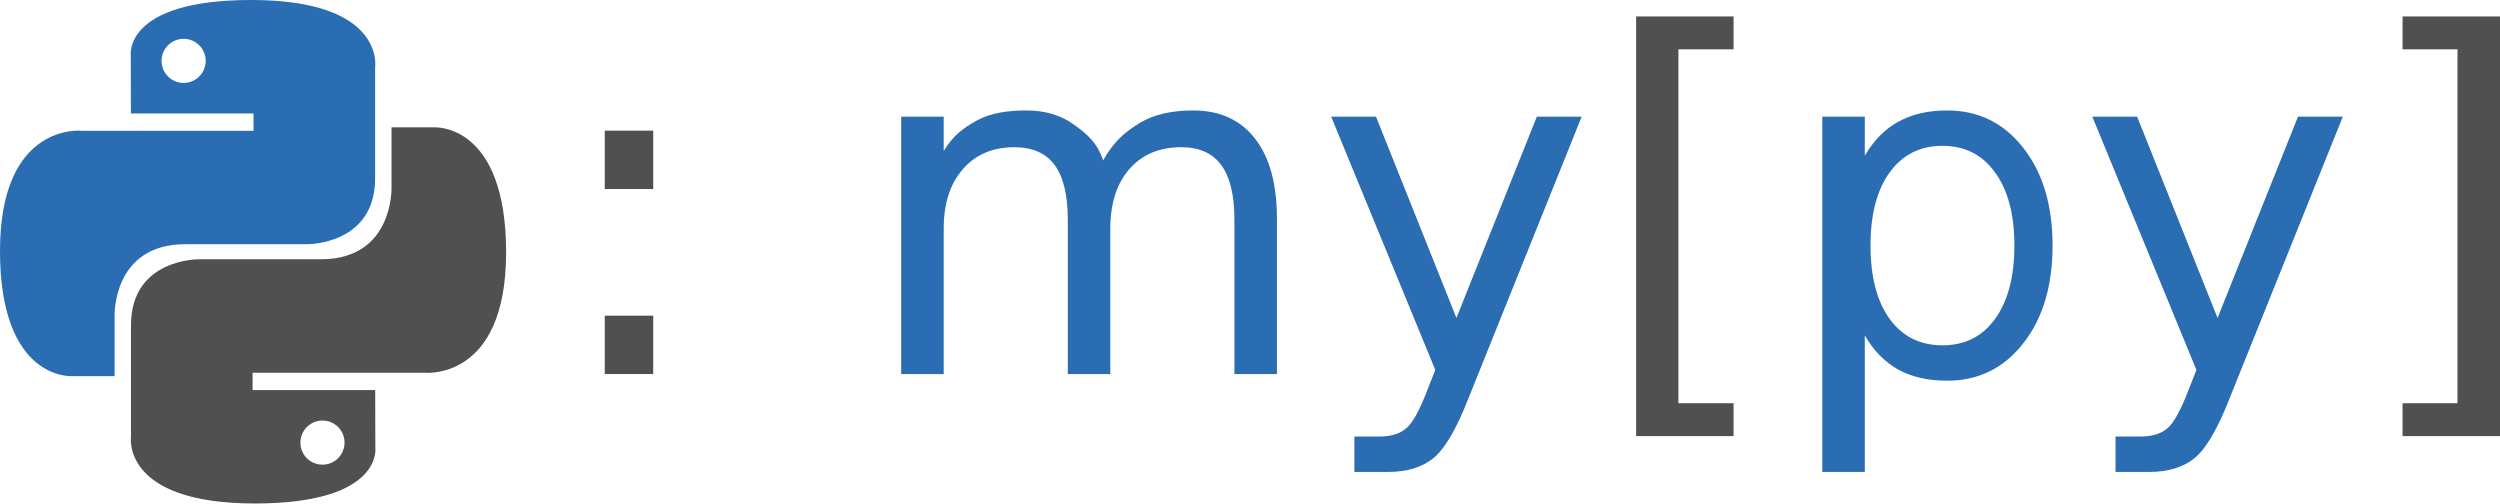
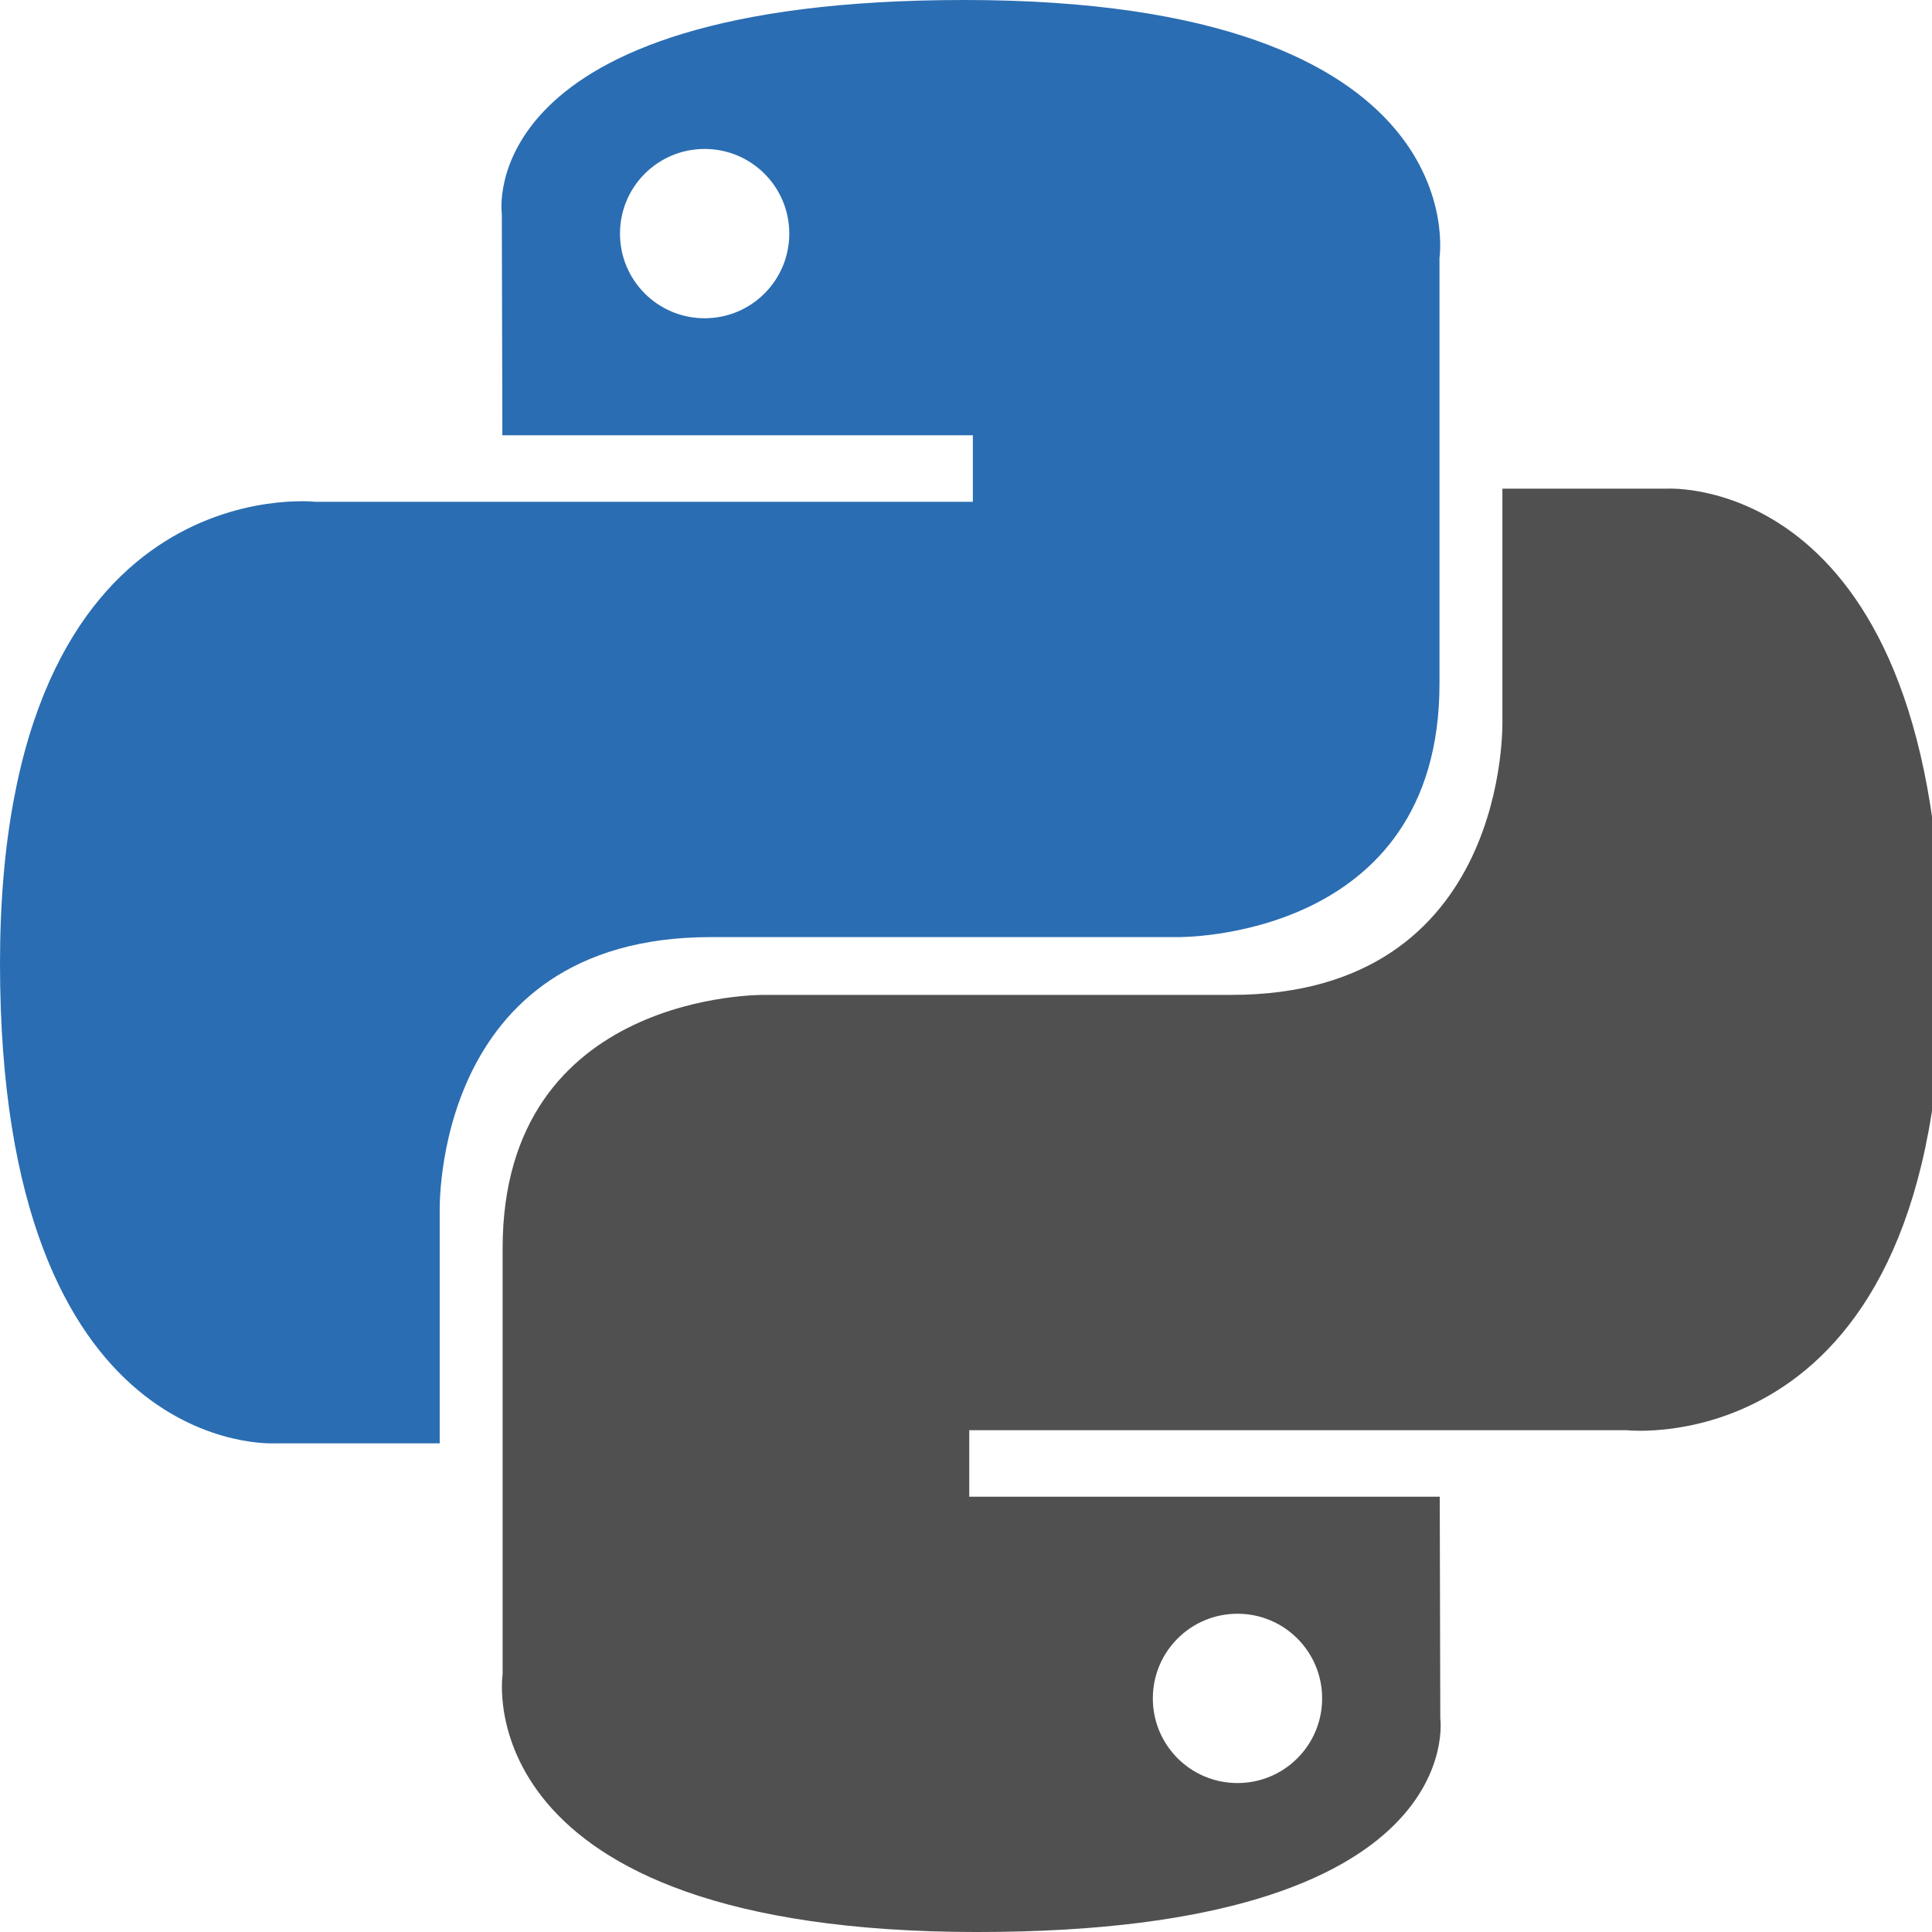
- <svg xmlns="http://www.w3.org/2000/svg" version="1.1" id="svg2" height="175.948" width="873.663">
-   <defs id="defs4" />
-   <path id="path8615" d="m 87.797,0 c -44.9,0 -42.096,19.471 -42.096,19.471 l 0.05,20.172 42.847,0 0,6.057 -59.866,0 c 0,0 -28.732,-3.258 -28.732,42.046 0,45.305 25.078,43.698 25.078,43.698 l 14.967,0 0,-21.023 c 0,0 -0.807,-25.078 24.677,-25.078 25.484,0 42.497,0 42.497,0 0,0 23.876,0.386 23.876,-23.075 0,-23.461 0,-38.793 0,-38.793 0,0 3.625,-23.476 -43.298,-23.476 z m -23.626,13.565 c 4.263,0 7.709,3.446 7.709,7.709 0,4.263 -3.446,7.709 -7.709,7.709 -4.263,0 -7.709,-3.446 -7.709,-7.709 0,-4.263 3.446,-7.709 7.709,-7.709 z" style="color:#000000;display:inline;overflow:visible;visibility:visible;fill:#2a6db2;fill-opacity:1;fill-rule:nonzero;stroke:none;stroke-width:1;marker:none" />
-   <path style="color:#000000;display:inline;overflow:visible;visibility:visible;fill:#505050;fill-opacity:1;fill-rule:nonzero;stroke:none;stroke-width:1;marker:none" d="m 89.072,175.948 c 44.9,0 42.096,-19.471 42.096,-19.471 l -0.05,-20.172 -42.847,0 0,-6.057 59.866,0 c 0,0 28.732,3.258 28.732,-42.046 2e-5,-45.305 -25.078,-43.698 -25.078,-43.698 l -14.967,0 0,21.023 c 0,0 0.807,25.078 -24.677,25.078 -25.484,0 -42.497,0 -42.497,0 0,0 -23.876,-0.386 -23.876,23.076 0,23.461 0,38.793 0,38.793 0,0 -3.625,23.476 43.298,23.476 z m 23.626,-13.565 c -4.263,0 -7.709,-3.446 -7.709,-7.709 0,-4.263 3.446,-7.709 7.709,-7.709 4.263,0 7.709,3.446 7.709,7.709 2e-5,4.263 -3.446,7.709 -7.709,7.709 z" id="path8620" />
-   <path id="path3890" style="font-style:normal;font-variant:normal;font-weight:normal;font-stretch:normal;font-size:102.685px;line-height:125%;font-family:Sans;-inkscape-font-specification:Sans;letter-spacing:0px;word-spacing:0px;fill:#505050;fill-opacity:1;stroke:none" d="m 211.335,110.314 16.946,0 0,20.399 -16.946,0 0,-20.399 m 0,-64.651 16.946,0 0,20.399 -16.946,0 0,-20.399" />
-   <path id="path3892" style="font-style:normal;font-variant:normal;font-weight:normal;font-stretch:normal;font-size:102.685px;line-height:125%;font-family:Sans;-inkscape-font-specification:Sans;letter-spacing:0px;word-spacing:0px;fill:#2a6db2;fill-opacity:1;stroke:none" d="m 385.53,56.031 c 3.694,-6.639 7.574,-9.86 12.714,-13.019 5.14,-3.159 11.727,-4.416 18.687,-4.416 9.37,1e-4 16.598,3.293 21.684,9.878 5.086,6.532 7.629,15.848 7.63,27.948 l 0,54.29 -14.858,0 0,-53.809 c -1.3e-4,-8.62 -1.526,-15.018 -4.578,-19.194 -3.052,-4.176 -7.71,-6.264 -13.974,-6.264 -7.656,8e-5 -13.707,2.543 -18.15,7.63 -4.444,5.086 -6.666,12.02 -6.666,20.801 l 0,50.837 -14.858,0 0,-53.809 c -6e-5,-8.674 -1.526,-15.072 -4.578,-19.194 -3.052,-4.176 -7.763,-6.264 -14.135,-6.264 -7.549,8e-5 -13.546,2.57 -17.99,7.71 -4.444,5.086 -6.666,11.993 -6.666,20.72 l 0,50.837 -14.858,0 0,-89.949 14.858,0 0,11.974 c 3.373,-5.515 6.878,-8.013 11.59,-10.637 4.712,-2.623 10.844,-3.506 17.322,-3.506 6.532,1e-4 12.073,1.66 16.624,4.979 4.604,3.32 8.004,6.138 10.2,12.456" />
-   <path id="path3894" style="font-style:normal;font-variant:normal;font-weight:normal;font-stretch:normal;font-size:102.685px;line-height:125%;font-family:Sans;-inkscape-font-specification:Sans;letter-spacing:0px;word-spacing:0px;fill:#2a6db2;fill-opacity:1;stroke:none" d="m 513.225,139.065 c -4.176,10.708 -8.245,17.695 -12.207,20.961 -3.962,3.266 -9.263,4.899 -15.902,4.899 l -11.806,0 0,-12.368 8.674,0 c 4.069,-2e-5 7.228,-0.964 9.477,-2.891 2.249,-1.927 4.738,-6.478 7.469,-13.653 l 2.65,-6.746 -36.381,-88.503 15.661,0 28.109,70.353 28.109,-70.353 15.661,0 -39.513,98.301" />
-   <path id="path3896" style="font-style:normal;font-variant:normal;font-weight:normal;font-stretch:normal;font-size:102.685px;line-height:125%;font-family:Sans;-inkscape-font-specification:Sans;letter-spacing:0px;word-spacing:0px;fill:#505050;fill-opacity:1;stroke:none" d="m 571.772,5.749 34.052,0 0,11.485 -19.275,0 0,123.679 19.275,0 0,11.485 -34.052,0 0,-146.649" />
-   <path id="path3898" style="font-style:normal;font-variant:normal;font-weight:normal;font-stretch:normal;font-size:102.685px;line-height:125%;font-family:Sans;-inkscape-font-specification:Sans;letter-spacing:0px;word-spacing:0px;fill:#2a6db2;fill-opacity:1;stroke:none" d="m 651.682,117.221 0,47.705 -14.858,0 0,-124.161 14.858,0 0,13.653 c 3.105,-5.354 7.014,-9.316 11.725,-11.886 4.765,-2.623 10.44,-3.935 17.026,-3.935 10.922,1e-4 19.783,4.337 26.583,13.01 6.853,8.674 10.28,20.078 10.28,34.213 -9e-5,14.135 -3.427,25.539 -10.28,34.213 -6.8,8.674 -15.661,13.01 -26.583,13.01 -6.586,0 -12.261,-1.285 -17.026,-3.855 -4.712,-2.624 -8.62,-6.612 -11.725,-11.966 m 45.529,-56.941 c -4.444,-6.211 -10.574,-9.316 -18.391,-9.316 -7.817,8e-5 -13.974,3.105 -18.472,9.316 -4.444,6.157 -6.666,14.67 -6.666,25.539 -4e-5,10.869 2.222,19.409 6.666,25.619 4.497,6.157 10.655,9.236 18.472,9.236 7.817,0 13.947,-3.079 18.391,-9.236 4.497,-6.211 6.746,-14.751 6.746,-25.619 0,-10.869 -2.249,-19.382 -6.746,-25.539 z" />
-   <path id="path3900" style="font-style:normal;font-variant:normal;font-weight:normal;font-stretch:normal;font-size:102.685px;line-height:125%;font-family:Sans;-inkscape-font-specification:Sans;letter-spacing:0px;word-spacing:0px;fill:#2a6db2;fill-opacity:1;stroke:none" d="m 779.217,139.065 c -4.176,10.708 -8.245,17.695 -12.207,20.961 -3.962,3.266 -9.263,4.899 -15.902,4.899 l -11.806,0 0,-12.368 8.674,0 c 4.069,-2e-5 7.228,-0.964 9.477,-2.891 2.249,-1.927 4.738,-6.478 7.469,-13.653 l 2.65,-6.746 -36.381,-88.503 15.661,0 28.109,70.353 28.109,-70.353 15.661,0 -39.513,98.301" />
-   <path id="path3902" style="font-style:normal;font-variant:normal;font-weight:normal;font-stretch:normal;font-size:102.685px;line-height:125%;font-family:Sans;-inkscape-font-specification:Sans;letter-spacing:0px;word-spacing:0px;fill:#505050;fill-opacity:1;stroke:none" d="m 873.663,5.749 0,146.649 -34.052,0 0,-11.485 19.194,0 0,-123.679 -19.194,0 0,-11.485 34.052,0" />
+ <svg xmlns="http://www.w3.org/2000/svg" height="175.948" width="175.948">
+   <path d="m 87.797,0 c -44.9,0 -42.096,19.471 -42.096,19.471 l 0.05,20.172 42.847,0 0,6.057 -59.866,0 c 0,0 -28.732,-3.258 -28.732,42.046 0,45.305 25.078,43.698 25.078,43.698 l 14.967,0 0,-21.023 c 0,0 -0.807,-25.078 24.677,-25.078 25.484,0 42.497,0 42.497,0 0,0 23.876,0.386 23.876,-23.075 0,-23.461 0,-38.793 0,-38.793 0,0 3.625,-23.476 -43.298,-23.476 z m -23.626,13.565 c 4.263,0 7.709,3.446 7.709,7.709 0,4.263 -3.446,7.709 -7.709,7.709 -4.263,0 -7.709,-3.446 -7.709,-7.709 0,-4.263 3.446,-7.709 7.709,-7.709 z" style="color:#000000;display:inline;overflow:visible;visibility:visible;fill:#2a6db2;fill-opacity:1;fill-rule:nonzero;stroke:none;stroke-width:1;marker:none" />
+   <path style="color:#000000;display:inline;overflow:visible;visibility:visible;fill:#505050;fill-opacity:1;fill-rule:nonzero;stroke:none;stroke-width:1;marker:none" d="m 89.072,175.948 c 44.9,0 42.096,-19.471 42.096,-19.471 l -0.05,-20.172 -42.847,0 0,-6.057 59.866,0 c 0,0 28.732,3.258 28.732,-42.046 2e-5,-45.305 -25.078,-43.698 -25.078,-43.698 l -14.967,0 0,21.023 c 0,0 0.807,25.078 -24.677,25.078 -25.484,0 -42.497,0 -42.497,0 0,0 -23.876,-0.386 -23.876,23.076 0,23.461 0,38.793 0,38.793 0,0 -3.625,23.476 43.298,23.476 z m 23.626,-13.565 c -4.263,0 -7.709,-3.446 -7.709,-7.709 0,-4.263 3.446,-7.709 7.709,-7.709 4.263,0 7.709,3.446 7.709,7.709 2e-5,4.263 -3.446,7.709 -7.709,7.709 z" />
</svg>
